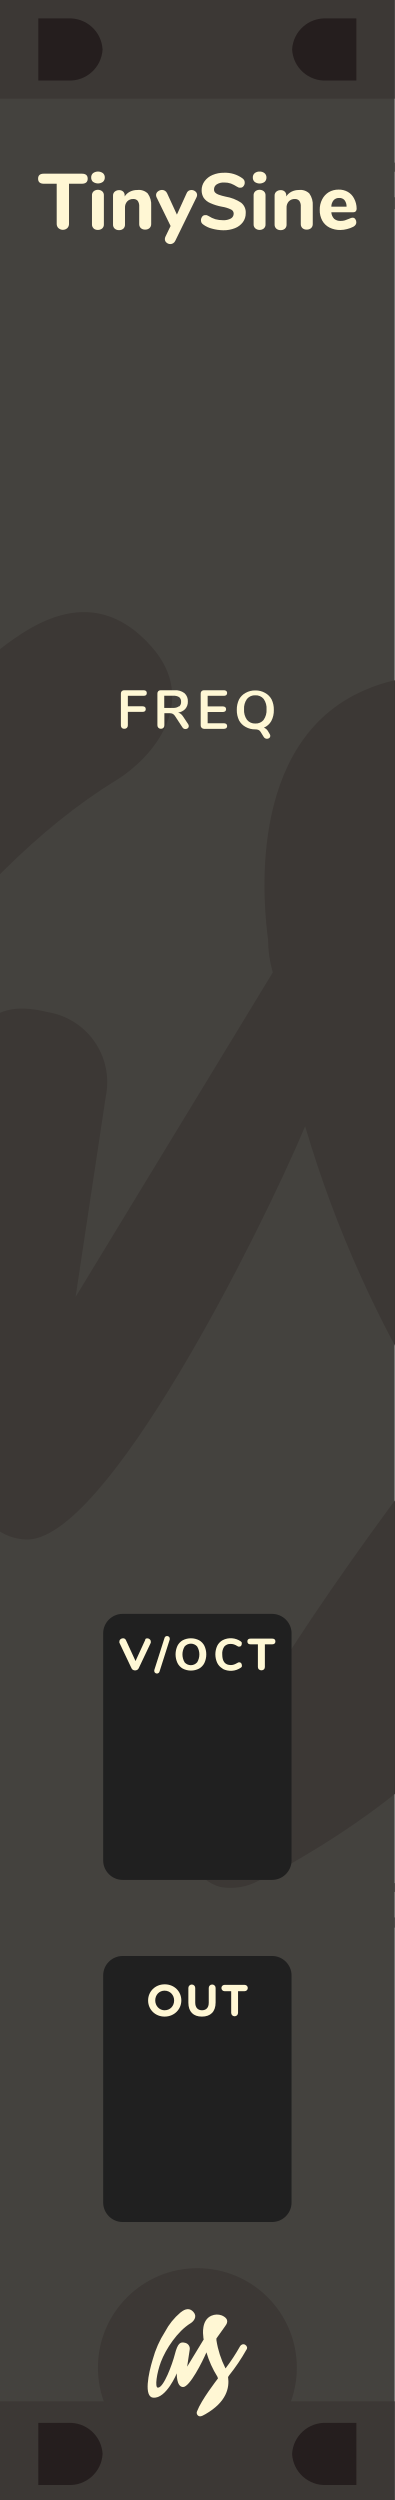
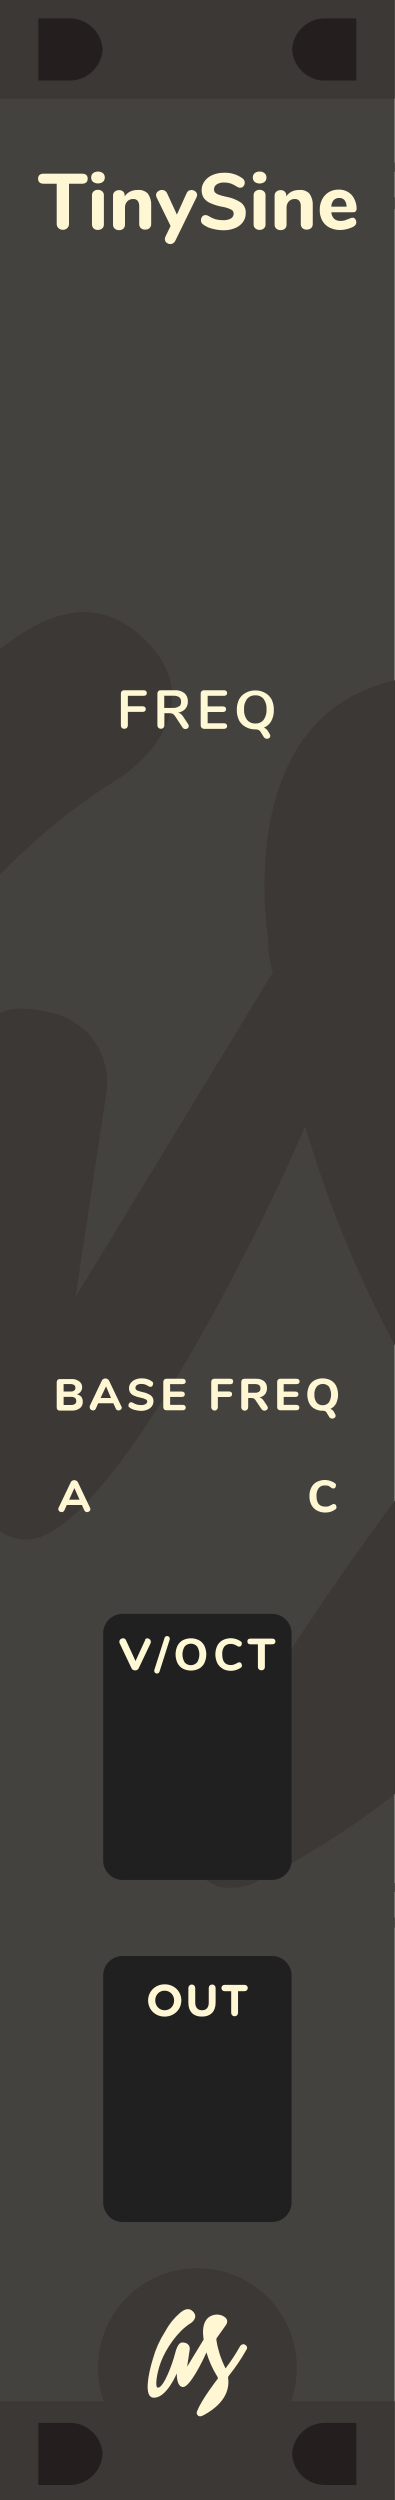
<svg xmlns="http://www.w3.org/2000/svg" width="60" height="380" viewBox="0 0 15.875 100.542" version="1.1" id="svg8">
  <defs id="defs2" />
  <g id="layer2">
    <g id="g166" transform="matrix(0.1783708,0,0,0.2645833,-21.13694,0)" style="fill:#44423e;fill-opacity:1">
      <polygon points="118.5,287.57 207.5,287.57 207.5,272.35 207.5,29.98 118.5,29.98 " style="fill:#44423e;fill-opacity:1" id="polygon156" />
      <polygon points="207.5,291.45 118.5,291.45 118.5,297.78 118.5,380 207.5,380 " style="fill:#44423e;fill-opacity:1" id="polygon158" />
      <polygon points="118.5,287.57 118.5,291.45 207.5,291.45 207.5,287.57 " style="fill:#44423e;fill-opacity:1" id="polygon160" transform="matrix(1,0,0,1.744204,0,-215.3434)" />
      <polygon points="118.5,26.09 207.5,26.1 207.5,16.51 207.5,0 118.5,0 " style="fill:#44423e;fill-opacity:1" id="polygon162" />
      <polygon points="207.5,29.81 207.5,26.1 118.5,26.09 118.5,29.98 207.5,29.98 " style="fill:#44423e;fill-opacity:1" id="polygon164" transform="matrix(1,0,0,1.821255,0,-22.81553)" />
    </g>
    <rect style="opacity:1;vector-effect:none;fill:#3c3835;fill-opacity:1;stroke:none;stroke-width:0.182;stroke-linecap:butt;stroke-linejoin:miter;stroke-miterlimit:4;stroke-dasharray:none;stroke-dashoffset:0;stroke-opacity:1" id="rect1759-2" width="15.875" height="3.969" x="5.0153608e-07" y="96.573" />
    <g transform="matrix(2.098122,0,0,2.098122,-117.8957,-706.23)" data-name="Layer 2" id="g1661-6" style="fill:#3c3835;fill-opacity:1">
      <g data-name="Layer 1-2" id="g1659-6" style="fill:#3c3835;fill-opacity:1">
        <path style="fill:#3c3835;fill-opacity:1" d="m 71.31,357 a 0.91,0.91 0 0 0 -0.41,-0.53 0.77,0.77 0 0 0 -0.64,-0.1 0.91,0.91 0 0 0 -0.53,0.41 43.94,43.94 0 0 1 -3.33,5.08 21.5,21.5 0 0 1 -2.08,-6.45 v -0.39 l 2,-2.81 c 0.24,-0.34 1.26,-1.56 -0.78,-2.45 a 3.15,3.15 0 0 0 -2.36,0.07 c -2.32,1 -1.92,4.26 -1.85,4.79 q 0,0.31 0.09,0.62 l -3.78,6.22 c 0,0 0.49,-3.26 0.58,-3.85 A 1.36,1.36 0 0 0 57.1,356 c -1,-0.24 -1.61,0.06 -2.27,2.65 -0.56,2.19 -2.54,7.64 -3.86,7.6 -0.78,0 -0.24,-3.41 0.68,-5.87 1.12,-2.95 3.78,-7 6.78,-8.83 0.69,-0.43 1.6,-1.5 0.66,-2.56 -1.19,-1.34 -2.46,-0.28 -3,0.13 a 14.68,14.68 0 0 0 -3.49,4.35 22.82,22.82 0 0 0 -2.81,6.33 c -1,3.25 -2.07,8.54 0.1,8.74 3,0.27 5.39,-5.56 5.39,-5.56 0,0 -0.13,3.05 1.4,3.13 1.53,0.08 4.51,-5.9 5.36,-7.92 a 22.36,22.36 0 0 0 2.5,5.55 2.87,2.87 0 0 1 0.14,0.39 c -0.34,0.47 -3.77,4.86 -4.77,7.5 a 0.82,0.82 0 0 0 0,0.72 0.79,0.79 0 0 0 0.5,0.42 1.12,1.12 0 0 0 0.74,-0.12 5.53,5.53 0 0 0 0.66,-0.35 c 4.83,-2.78 5.52,-6 5.17,-8.48 a 2.08,2.08 0 0 1 0.26,-0.4 42.2,42.2 0 0 0 3.89,-5.77 0.76,0.76 0 0 0 0.18,-0.65 z" class="cls-4" id="path1657-5" />
      </g>
    </g>
    <rect y="0" x="5.0153608e-07" height="3.969" width="15.875" id="rect1806-4" style="opacity:1;vector-effect:none;fill:#3c3835;fill-opacity:1;stroke:none;stroke-width:0.182;stroke-linecap:butt;stroke-linejoin:miter;stroke-miterlimit:4;stroke-dasharray:none;stroke-dashoffset:0;stroke-opacity:1" />
    <circle style="opacity:1;vector-effect:none;fill:#3c3835;fill-opacity:1;stroke:none;stroke-width:0.197;stroke-linecap:butt;stroke-linejoin:miter;stroke-miterlimit:4;stroke-dasharray:none;stroke-dashoffset:0;stroke-opacity:1" id="path1686-1" cx="7.938" cy="95.219" r="4" />
    <g style="fill:#fff7d4;fill-opacity:1" id="Layer_2-2-7" data-name="Layer 2" transform="matrix(0.1762202,0,0,0.1762202,-2.631166,31.48354)">
      <g style="fill:#fff7d4;fill-opacity:1" id="Layer_1-2-6-1" data-name="Layer 1-2">
        <path id="path8-4-6-3" class="cls-4" d="m 71.31,357 a 0.91,0.91 0 0 0 -0.41,-0.53 0.77,0.77 0 0 0 -0.64,-0.1 0.91,0.91 0 0 0 -0.53,0.41 43.94,43.94 0 0 1 -3.33,5.08 21.5,21.5 0 0 1 -2.08,-6.45 v -0.39 l 2,-2.81 c 0.24,-0.34 1.26,-1.56 -0.78,-2.45 a 3.15,3.15 0 0 0 -2.36,0.07 c -2.32,1 -1.92,4.26 -1.85,4.79 q 0,0.31 0.09,0.62 l -3.78,6.22 c 0,0 0.49,-3.26 0.58,-3.85 A 1.36,1.36 0 0 0 57.1,356 c -1,-0.24 -1.61,0.06 -2.27,2.65 -0.56,2.19 -2.54,7.64 -3.86,7.6 -0.78,0 -0.24,-3.41 0.68,-5.87 1.12,-2.95 3.78,-7 6.78,-8.83 0.69,-0.43 1.6,-1.5 0.66,-2.56 -1.19,-1.34 -2.46,-0.28 -3,0.13 a 14.68,14.68 0 0 0 -3.49,4.35 22.82,22.82 0 0 0 -2.81,6.33 c -1,3.25 -2.07,8.54 0.1,8.74 3,0.27 5.39,-5.56 5.39,-5.56 0,0 -0.13,3.05 1.4,3.13 1.53,0.08 4.51,-5.9 5.36,-7.92 a 22.36,22.36 0 0 0 2.5,5.55 2.87,2.87 0 0 1 0.14,0.39 c -0.34,0.47 -3.77,4.86 -4.77,7.5 a 0.82,0.82 0 0 0 0,0.72 0.79,0.79 0 0 0 0.5,0.42 1.12,1.12 0 0 0 0.74,-0.12 5.53,5.53 0 0 0 0.66,-0.35 c 4.83,-2.78 5.52,-6 5.17,-8.48 a 2.08,2.08 0 0 1 0.26,-0.4 42.2,42.2 0 0 0 3.89,-5.77 0.76,0.76 0 0 0 0.18,-0.65 z" style="fill:#fff7d4;fill-opacity:1" />
      </g>
    </g>
    <path id="rect861-6" d="M 1.541,0.741 V 3.239 H 2.733 C 3.462,3.278 4.085,2.719 4.125,1.99 4.085,1.261 3.462,0.702 2.733,0.741 Z" style="fill:#251e1e;stroke-width:0.265;fill-opacity:1" />
    <path style="fill:#251e1e;stroke-width:0.265;fill-opacity:1" d="m 1.541,97.441 v 2.498 h 1.193 c 0.729,0.039 1.352,-0.52 1.392,-1.249 -0.04,-0.729 -0.663,-1.288 -1.392,-1.249 z" id="path912" />
    <path style="fill:#251e1e;stroke-width:0.265;fill-opacity:1" d="M 14.332,0.741 V 3.239 H 13.139 C 12.41,3.278 11.787,2.719 11.748,1.99 11.787,1.261 12.41,0.702 13.139,0.741 Z" id="path918" />
    <path id="path920" d="m 14.332,97.441 v 2.498 h -1.193 c -0.729,0.039 -1.352,-0.52 -1.392,-1.249 0.04,-0.729 0.663,-1.288 1.392,-1.249 z" style="fill:#251e1e;stroke-width:0.265;fill-opacity:1" />
  </g>
  <g id="layer1" transform="translate(0,-196.4583)">
    <g transform="matrix(0.2645833,0,0,0.2645833,2.218382,201.5478)" id="g193">
      <path d="m -119.68,91.42 a 0.54,0.54 0 0 1 -0.15,-0.39 v -4.85 a 0.5,0.5 0 0 1 0.14,-0.37 0.52,0.52 0 0 1 0.38,-0.13 h 2.91 q 0.51,0 0.51,0.43 0,0.43 -0.51,0.42 h -2.37 v 1.59 h 2.21 q 0.51,0 0.51,0.43 0,0.43 -0.51,0.42 h -2.21 V 91 a 0.55,0.55 0 0 1 -0.14,0.39 0.5,0.5 0 0 1 -0.38,0.15 0.51,0.51 0 0 1 -0.39,-0.12 z" transform="translate(129.82)" style="fill:#fff8d5" id="path185" />
      <path d="m -109.51,91.14 a 0.39,0.39 0 0 1 -0.15,0.32 0.55,0.55 0 0 1 -0.36,0.12 0.55,0.55 0 0 1 -0.25,-0.06 0.54,0.54 0 0 1 -0.2,-0.19 l -1.1,-1.68 a 1.08,1.08 0 0 0 -0.35,-0.37 1,1 0 0 0 -0.49,-0.11 h -0.81 V 91 a 0.54,0.54 0 0 1 -0.14,0.39 0.51,0.51 0 0 1 -0.38,0.15 0.52,0.52 0 0 1 -0.39,-0.15 0.53,0.53 0 0 1 -0.15,-0.39 v -4.82 a 0.5,0.5 0 0 1 0.14,-0.37 0.52,0.52 0 0 1 0.38,-0.13 h 2.07 a 2.27,2.27 0 0 1 1.52,0.44 1.59,1.59 0 0 1 0.52,1.28 1.62,1.62 0 0 1 -0.39,1.12 1.83,1.83 0 0 1 -1.09,0.56 1,1 0 0 1 0.42,0.21 1.84,1.84 0 0 1 0.36,0.42 l 0.76,1.15 a 0.53,0.53 0 0 1 0.08,0.28 z m -1.45,-3 a 0.85,0.85 0 0 0 0.28,-0.7 0.84,0.84 0 0 0 -0.28,-0.7 1.45,1.45 0 0 0 -0.89,-0.22 h -1.39 v 1.85 h 1.39 a 1.4,1.4 0 0 0 0.85,-0.25 z" transform="translate(129.82)" style="fill:#fff8d5" id="path187" />
      <path d="m -107.56,91.39 a 0.5,0.5 0 0 1 -0.14,-0.37 v -4.84 a 0.5,0.5 0 0 1 0.14,-0.37 0.52,0.52 0 0 1 0.38,-0.13 h 3 a 0.58,0.58 0 0 1 0.37,0.11 0.37,0.37 0 0 1 0.13,0.31 0.39,0.39 0 0 1 -0.13,0.32 0.56,0.56 0 0 1 -0.37,0.11 h -2.46 v 1.61 h 2.3 a 0.58,0.58 0 0 1 0.37,0.11 0.38,0.38 0 0 1 0.13,0.32 0.37,0.37 0 0 1 -0.13,0.31 0.58,0.58 0 0 1 -0.37,0.11 h -2.3 v 1.71 h 2.46 a 0.56,0.56 0 0 1 0.37,0.11 0.4,0.4 0 0 1 0.13,0.32 0.37,0.37 0 0 1 -0.13,0.31 0.58,0.58 0 0 1 -0.37,0.11 h -3 a 0.52,0.52 0 0 1 -0.38,-0.16 z" transform="translate(129.82)" style="fill:#fff8d5" id="path189" />
      <path d="m -97.21,92.34 a 0.55,0.55 0 0 1 0.09,0.29 0.38,0.38 0 0 1 -0.15,0.31 0.54,0.54 0 0 1 -0.35,0.12 0.59,0.59 0 0 1 -0.28,-0.07 0.55,0.55 0 0 1 -0.22,-0.21 L -98.6,92 a 0.72,0.72 0 0 0 -0.3,-0.28 1.11,1.11 0 0 0 -0.49,-0.09 2.89,2.89 0 0 1 -1.48,-0.37 2.44,2.44 0 0 1 -1,-1 3.52,3.52 0 0 1 -0.34,-1.59 3.49,3.49 0 0 1 0.34,-1.59 2.45,2.45 0 0 1 1,-1 2.89,2.89 0 0 1 1.48,-0.37 2.88,2.88 0 0 1 1.47,0.37 2.45,2.45 0 0 1 1,1 3.5,3.5 0 0 1 0.34,1.59 3.44,3.44 0 0 1 -0.39,1.7 2.34,2.34 0 0 1 -1.12,1 1.2,1.2 0 0 1 0.63,0.55 z m -0.93,-2.15 a 2.47,2.47 0 0 0 0.45,-1.59 2.45,2.45 0 0 0 -0.44,-1.6 1.54,1.54 0 0 0 -1.26,-0.55 1.55,1.55 0 0 0 -1.27,0.55 2.45,2.45 0 0 0 -0.45,1.59 2.47,2.47 0 0 0 0.45,1.59 1.54,1.54 0 0 0 1.27,0.56 1.53,1.53 0 0 0 1.26,-0.55 z" transform="translate(129.82)" style="fill:#fff8d5" id="path191" />
    </g>
    <g transform="matrix(0.2645833,0,0,0.2645833,-1.995082,198.9427)" id="g20" style="display:inline;fill:#fff7d4;fill-opacity:1">
      <path d="M 23.67,40.27 A 0.9,0.9 0 0 1 23.41,39.6 v -6.08 h -1.94 q -0.89,0 -0.89,-0.77 0,-0.77 0.89,-0.76 h 5.76 q 0.89,0 0.89,0.76 0,0.76 -0.89,0.77 h -1.95 v 6.07 a 0.91,0.91 0 0 1 -0.25,0.67 1,1 0 0 1 -1.36,0 z" transform="translate(-7.25,-14.98)" style="fill:#fff7d4;fill-opacity:1" id="path4" />
      <path d="m 28.93,33.24 a 0.85,0.85 0 0 1 -0.28,-0.67 0.83,0.83 0 0 1 0.28,-0.66 1.29,1.29 0 0 1 1.51,0 0.83,0.83 0 0 1 0.28,0.65 0.85,0.85 0 0 1 -0.28,0.67 1.29,1.29 0 0 1 -1.51,0 z m 0.1,7.07 A 0.78,0.78 0 0 1 28.77,39.67 V 35.3 a 0.77,0.77 0 0 1 0.26,-0.64 1,1 0 0 1 0.65,-0.22 1,1 0 0 1 0.64,0.22 0.78,0.78 0 0 1 0.26,0.64 v 4.38 A 0.78,0.78 0 0 1 30.32,40.32 1,1 0 0 1 29.68,40.54 1,1 0 0 1 29,40.31 Z" transform="translate(-7.25,-14.98)" style="fill:#fff7d4;fill-opacity:1" id="path6" />
      <path d="m 37.25,35 a 2.86,2.86 0 0 1 0.52,1.87 v 2.77 a 0.81,0.81 0 0 1 -0.25,0.62 0.94,0.94 0 0 1 -0.67,0.23 0.92,0.92 0 0 1 -0.66,-0.23 0.82,0.82 0 0 1 -0.24,-0.62 V 37 a 1.4,1.4 0 0 0 -0.22,-0.88 0.83,0.83 0 0 0 -0.69,-0.28 1.19,1.19 0 0 0 -0.91,0.36 1.34,1.34 0 0 0 -0.34,1 v 2.52 a 0.82,0.82 0 0 1 -0.24,0.62 0.92,0.92 0 0 1 -0.66,0.23 0.94,0.94 0 0 1 -0.67,-0.23 0.81,0.81 0 0 1 -0.25,-0.62 v -4.4 a 0.76,0.76 0 0 1 0.26,-0.6 1,1 0 0 1 0.67,-0.23 0.85,0.85 0 0 1 0.61,0.22 0.75,0.75 0 0 1 0.23,0.57 v 0.17 a 2.06,2.06 0 0 1 0.81,-0.73 2.45,2.45 0 0 1 1.12,-0.25 1.93,1.93 0 0 1 1.58,0.53 z" transform="translate(-7.25,-14.98)" style="fill:#fff7d4;fill-opacity:1" id="path8" />
      <path d="m 43.45,34.59 a 0.81,0.81 0 0 1 0.43,-0.12 0.92,0.92 0 0 1 0.61,0.22 0.68,0.68 0 0 1 0.26,0.53 0.75,0.75 0 0 1 -0.08,0.34 l -3.23,6.62 a 0.87,0.87 0 0 1 -0.32,0.38 0.81,0.81 0 0 1 -0.43,0.13 0.87,0.87 0 0 1 -0.59,-0.22 0.67,0.67 0 0 1 -0.25,-0.53 0.79,0.79 0 0 1 0.08,-0.36 l 0.79,-1.64 -2.14,-4.38 a 0.82,0.82 0 0 1 -0.07,-0.32 0.69,0.69 0 0 1 0.28,-0.55 1,1 0 0 1 0.64,-0.23 0.83,0.83 0 0 1 0.44,0.13 0.87,0.87 0 0 1 0.32,0.38 l 1.49,3.24 1.46,-3.21 a 0.78,0.78 0 0 1 0.31,-0.41 z" transform="translate(-7.25,-14.98)" style="fill:#fff7d4;fill-opacity:1" id="path10" />
      <path d="m 47,40.34 a 3.68,3.68 0 0 1 -1.33,-0.63 0.84,0.84 0 0 1 -0.26,-0.28 0.88,0.88 0 0 1 0.11,-0.91 0.54,0.54 0 0 1 0.43,-0.23 0.82,0.82 0 0 1 0.26,0 1.63,1.63 0 0 1 0.31,0.15 4,4 0 0 0 1,0.47 4.25,4.25 0 0 0 1.16,0.15 2.29,2.29 0 0 0 1.21,-0.26 0.84,0.84 0 0 0 0.42,-0.76 0.68,0.68 0 0 0 -0.39,-0.6 5,5 0 0 0 -1.39,-0.43 7.66,7.66 0 0 1 -1.78,-0.55 2.31,2.31 0 0 1 -1,-0.8 2.12,2.12 0 0 1 -0.31,-1.16 2.26,2.26 0 0 1 0.44,-1.36 2.89,2.89 0 0 1 1.21,-0.95 4.27,4.27 0 0 1 1.75,-0.34 4.46,4.46 0 0 1 2.81,0.85 0.94,0.94 0 0 1 0.26,0.29 0.78,0.78 0 0 1 0.08,0.37 0.81,0.81 0 0 1 -0.19,0.53 0.54,0.54 0 0 1 -0.43,0.23 0.81,0.81 0 0 1 -0.25,0 1.69,1.69 0 0 1 -0.32,-0.16 5.07,5.07 0 0 0 -0.91,-0.47 3,3 0 0 0 -1,-0.16 2,2 0 0 0 -1.15,0.28 0.89,0.89 0 0 0 -0.42,0.77 0.7,0.7 0 0 0 0.16,0.47 1.35,1.35 0 0 0 0.54,0.33 8.31,8.31 0 0 0 1.07,0.3 6,6 0 0 1 2.35,0.92 1.86,1.86 0 0 1 0.7,1.6 2.25,2.25 0 0 1 -0.43,1.36 2.75,2.75 0 0 1 -1.2,0.91 4.62,4.62 0 0 1 -1.79,0.32 A 6.7,6.7 0 0 1 47,40.34 Z" transform="translate(-7.25,-14.98)" style="fill:#fff7d4;fill-opacity:1" id="path12" />
      <path d="m 53.5,33.24 a 0.85,0.85 0 0 1 -0.28,-0.67 0.83,0.83 0 0 1 0.28,-0.66 1.12,1.12 0 0 1 0.76,-0.24 1.1,1.1 0 0 1 0.75,0.25 0.83,0.83 0 0 1 0.28,0.65 0.85,0.85 0 0 1 -0.28,0.67 1.29,1.29 0 0 1 -1.51,0 z m 0.1,7.07 A 0.78,0.78 0 0 1 53.34,39.67 V 35.3 a 0.77,0.77 0 0 1 0.26,-0.64 1,1 0 0 1 0.65,-0.22 1,1 0 0 1 0.64,0.22 0.78,0.78 0 0 1 0.26,0.64 v 4.38 a 0.78,0.78 0 0 1 -0.26,0.64 1,1 0 0 1 -0.64,0.22 1,1 0 0 1 -0.65,-0.23 z" transform="translate(-7.25,-14.98)" style="fill:#fff7d4;fill-opacity:1" id="path14" />
      <path d="m 61.81,35 a 2.86,2.86 0 0 1 0.52,1.87 v 2.77 a 0.81,0.81 0 0 1 -0.25,0.62 0.94,0.94 0 0 1 -0.67,0.23 0.92,0.92 0 0 1 -0.66,-0.23 0.82,0.82 0 0 1 -0.24,-0.62 V 37 a 1.4,1.4 0 0 0 -0.22,-0.88 0.83,0.83 0 0 0 -0.69,-0.28 1.19,1.19 0 0 0 -0.91,0.36 1.34,1.34 0 0 0 -0.34,1 v 2.52 a 0.82,0.82 0 0 1 -0.24,0.62 0.92,0.92 0 0 1 -0.66,0.23 0.94,0.94 0 0 1 -0.67,-0.23 0.81,0.81 0 0 1 -0.25,-0.62 v -4.4 a 0.76,0.76 0 0 1 0.26,-0.6 1,1 0 0 1 0.67,-0.23 0.84,0.84 0 0 1 0.61,0.22 0.75,0.75 0 0 1 0.23,0.57 v 0.17 a 2.06,2.06 0 0 1 0.81,-0.73 2.45,2.45 0 0 1 1.12,-0.25 1.93,1.93 0 0 1 1.58,0.53 z" transform="translate(-7.25,-14.98)" style="fill:#fff7d4;fill-opacity:1" id="path16" />
      <path d="m 68.8,38.9 a 0.78,0.78 0 0 1 0.15,0.49 0.65,0.65 0 0 1 -0.12,0.38 1,1 0 0 1 -0.34,0.29 4.27,4.27 0 0 1 -0.95,0.35 4,4 0 0 1 -1,0.14 3.58,3.58 0 0 1 -1.67,-0.37 2.61,2.61 0 0 1 -1.1,-1.06 3.29,3.29 0 0 1 -0.38,-1.63 3.33,3.33 0 0 1 0.37,-1.6 2.73,2.73 0 0 1 1,-1.09 2.9,2.9 0 0 1 1.5,-0.39 2.74,2.74 0 0 1 1.41,0.35 2.42,2.42 0 0 1 0.94,1 3.31,3.31 0 0 1 0.39,1.55 0.58,0.58 0 0 1 -0.13,0.4 0.45,0.45 0 0 1 -0.35,0.14 h -3.37 a 1.6,1.6 0 0 0 0.43,1 1.43,1.43 0 0 0 1,0.32 2.13,2.13 0 0 0 0.62,-0.08 6.1,6.1 0 0 0 0.61,-0.23 l 0.32,-0.13 a 0.86,0.86 0 0 1 0.28,-0.05 0.47,0.47 0 0 1 0.39,0.22 z M 65.52,36 a 1.57,1.57 0 0 0 -0.37,1 h 2.32 A 1.57,1.57 0 0 0 67.15,36 1,1 0 0 0 66.35,35.68 1.09,1.09 0 0 0 65.52,36 Z" transform="translate(-7.25,-14.98)" style="fill:#fff7d4;fill-opacity:1" id="path18" />
    </g>
    <g style="display:inline" id="g1026" transform="translate(-14.64362,193.8125)">
      <path id="path25377" d="m 26.369,82.091 c 0,-0.43 -0.353,-0.782 -0.783,-0.782 h -6.01 c -0.43,0 -0.783,0.351 -0.783,0.782 v 9.134 c 0,0.43 0.353,0.783 0.783,0.783 h 6.01 c 0.43,0 0.783,-0.353 0.783,-0.783 z m 0,0" style="display:inline;fill:#202020;fill-opacity:1;fill-rule:nonzero;stroke:none;stroke-width:0.233" />
      <path style="display:inline;fill:#fff7d4;fill-opacity:1;stroke:none;stroke-width:0.233" d="m 21.263,83.747 c 0.388,0 0.673,-0.293 0.673,-0.651 0,-0.358 -0.28,-0.647 -0.668,-0.647 -0.388,0 -0.668,0.293 -0.668,0.647 v 0.004 c 0,0.358 0.28,0.647 0.664,0.647 z m 0.004,-0.254 c -0.22,0 -0.38,-0.181 -0.38,-0.397 0,-0.216 0.155,-0.392 0.375,-0.392 0.224,0 0.384,0.177 0.384,0.392 v 0.004 c 0,0.216 -0.155,0.392 -0.38,0.392 z m 0,0" id="path12074" />
      <path style="display:inline;fill:#fff7d4;fill-opacity:1;stroke:none;stroke-width:0.233" d="m 22.763,83.747 c 0.341,0 0.552,-0.19 0.552,-0.569 V 82.595 c 0,-0.078 -0.06,-0.138 -0.138,-0.138 -0.078,0 -0.138,0.06 -0.138,0.138 v 0.595 c 0,0.198 -0.104,0.302 -0.272,0.302 -0.168,0 -0.272,-0.108 -0.272,-0.311 V 82.595 c 0,-0.078 -0.06,-0.138 -0.138,-0.138 -0.073,0 -0.138,0.06 -0.138,0.138 v 0.591 c 0,0.371 0.207,0.561 0.543,0.561 z m 0,0" id="path12070" />
      <path style="display:inline;fill:#fff7d4;fill-opacity:1;stroke:none;stroke-width:0.233" d="m 23.941,83.596 c 0,0.078 0.06,0.138 0.138,0.138 0.078,0 0.138,-0.06 0.138,-0.138 v -0.871 h 0.263 c 0.073,0 0.129,-0.056 0.129,-0.129 0,-0.069 -0.056,-0.125 -0.129,-0.125 h -0.807 c -0.069,0 -0.125,0.056 -0.125,0.125 0,0.073 0.056,0.129 0.125,0.129 H 23.941 Z m 0,0" id="path12066" />
    </g>
    <g id="g1598" transform="translate(-3.968749)">
      <g style="display:inline" id="g1528" transform="translate(-10.67487,180.0542)">
        <path id="path1520" d="m 26.369,82.091 c 0,-0.43 -0.353,-0.782 -0.783,-0.782 h -6.01 c -0.43,0 -0.783,0.351 -0.783,0.782 v 9.134 c 0,0.43 0.353,0.783 0.783,0.783 h 6.01 c 0.43,0 0.783,-0.353 0.783,-0.783 z m 0,0" style="display:inline;fill:#202020;fill-opacity:1;fill-rule:nonzero;stroke:none;stroke-width:0.233" />
      </g>
      <g id="g540" transform="matrix(0.2645833,0,0,0.2645833,-83.61339,158.6438)">
        <path id="path530" style="fill:#fff8d5" transform="translate(319.8,124.29)" d="m 33.35,267.73 a 0.48,0.48 0 0 1 0.26,-0.07 0.56,0.56 0 0 1 0.37,0.14 0.42,0.42 0 0 1 0.16,0.33 0.48,0.48 0 0 1 0,0.2 l -1.84,3.88 a 0.54,0.54 0 0 1 -0.22,0.24 0.66,0.66 0 0 1 -0.65,0 0.53,0.53 0 0 1 -0.22,-0.24 l -1.84,-3.88 a 0.43,0.43 0 0 1 0,-0.2 0.42,0.42 0 0 1 0.17,-0.34 0.59,0.59 0 0 1 0.38,-0.14 0.5,0.5 0 0 1 0.26,0.07 0.45,0.45 0 0 1 0.18,0.21 l 1.46,3.18 1.46,-3.18 a 0.45,0.45 0 0 1 0.07,-0.2 z" />
        <path id="path532" style="fill:#fff8d5" transform="translate(319.8,124.29)" d="m 35.3,272.94 a 0.41,0.41 0 0 1 -0.23,0.07 0.42,0.42 0 0 1 -0.28,-0.11 0.34,0.34 0 0 1 -0.12,-0.27 0.56,0.56 0 0 1 0,-0.14 l 1.56,-4.9 a 0.4,0.4 0 0 1 0.15,-0.21 0.4,0.4 0 0 1 0.23,-0.07 0.42,0.42 0 0 1 0.29,0.11 0.34,0.34 0 0 1 0.12,0.27 0.54,0.54 0 0 1 0,0.14 l -1.56,4.9 a 0.37,0.37 0 0 1 -0.16,0.21 z" />
        <path id="path534" style="fill:#fff8d5" transform="translate(319.8,124.29)" d="m 39,272.26 a 2,2 0 0 1 -0.81,-0.86 3.11,3.11 0 0 1 0,-2.6 2,2 0 0 1 0.81,-0.85 2.73,2.73 0 0 1 2.48,0 2,2 0 0 1 0.81,0.85 3.11,3.11 0 0 1 0,2.6 2,2 0 0 1 -0.81,0.86 2.7,2.7 0 0 1 -2.48,0 z m 2.18,-0.94 a 2.33,2.33 0 0 0 0,-2.43 1.27,1.27 0 0 0 -1.89,0 2.35,2.35 0 0 0 0,2.43 1.26,1.26 0 0 0 1.88,0 z" />
        <path id="path536" style="fill:#fff8d5" transform="translate(319.8,124.29)" d="m 45.06,272.26 a 2,2 0 0 1 -0.82,-0.86 3.12,3.12 0 0 1 0,-2.61 2,2 0 0 1 0.82,-0.85 2.68,2.68 0 0 1 2.77,0.19 0.52,0.52 0 0 1 0.14,0.16 0.46,0.46 0 0 1 0,0.2 0.48,0.48 0 0 1 -0.1,0.3 0.3,0.3 0 0 1 -0.24,0.13 h -0.17 l -0.16,-0.08 a 2.26,2.26 0 0 0 -0.5,-0.25 1.52,1.52 0 0 0 -0.5,-0.08 1.19,1.19 0 0 0 -1,0.41 1.88,1.88 0 0 0 -0.3,1.18 q 0,1.62 1.31,1.62 a 1.44,1.44 0 0 0 0.48,-0.08 3,3 0 0 0 0.52,-0.25 l 0.17,-0.08 h 0.16 a 0.3,0.3 0 0 1 0.24,0.13 0.48,0.48 0 0 1 0.1,0.3 0.44,0.44 0 0 1 0,0.21 0.5,0.5 0 0 1 -0.14,0.16 2.68,2.68 0 0 1 -2.77,0.19 z" />
        <path id="path538" style="fill:#fff8d5" transform="translate(319.8,124.29)" d="m 50.57,272.39 a 0.51,0.51 0 0 1 -0.15,-0.38 v -3.44 h -1.1 c -0.33,0 -0.5,-0.14 -0.5,-0.44 0,-0.3 0.17,-0.43 0.5,-0.43 h 3.26 q 0.5,0 0.5,0.43 c 0,0.29 -0.17,0.44 -0.5,0.44 h -1.1 V 272 a 0.51,0.51 0 0 1 -0.14,0.38 0.59,0.59 0 0 1 -0.77,0 z" />
      </g>
    </g>
+     <g id="g901" transform="translate(21.75278,-15.62936)">
+       <path style="fill:#fff7d4;fill-opacity:1;stroke-width:0.265" id="path8-6" d="m -18.483,268.261 a 0.318,0.318 0 0 1 0.058,0.196 0.299,0.299 0 0 1 -0.116,0.265 0.508,0.508 0 0 1 -0.325,0.095 h -0.474 a 0.119,0.119 0 0 1 -0.132,-0.132 v -1.005 a 0.143,0.143 0 0 1 0.034,-0.098 0.13,0.13 0 0 1 0.098,-0.034 h 0.452 a 0.511,0.511 0 0 1 0.315,0.087 0.299,0.299 0 0 1 -0.085,0.529 0.331,0.331 0 0 1 0.175,0.098 z m -0.712,-0.209 h 0.265 a 0.265,0.265 0 0 0 0.159,-0.037 0.124,0.124 0 0 0 0.05,-0.111 0.132,0.132 0 0 0 -0.05,-0.116 0.28,0.28 0 0 0 -0.159,-0.037 h -0.265 z m 0.458,0.5 a 0.138,0.138 0 0 0 0.05,-0.122 0.148,0.148 0 0 0 -0.05,-0.124 0.265,0.265 0 0 0 -0.161,-0.04 h -0.296 v 0.325 h 0.296 a 0.265,0.265 0 0 0 0.161,-0.04 z" class="cls-1" />
+       <path style="fill:#fff7d4;fill-opacity:1;stroke-width:0.265" id="path10-8" d="m -16.854,268.692 a 0.111,0.111 0 0 1 -0.04,0.085 0.135,0.135 0 0 1 -0.093,0.034 0.119,0.119 0 0 1 -0.066,-0.018 0.135,0.135 0 0 1 -0.045,-0.056 l -0.095,-0.214 h -0.611 l -0.095,0.214 a 0.135,0.135 0 0 1 -0.045,0.056 0.119,0.119 0 0 1 -0.066,0.018 0.146,0.146 0 0 1 -0.095,-0.034 0.111,0.111 0 0 1 -0.04,-0.085 0.167,0.167 0 0 1 0,-0.058 l 0.487,-1.021 a 0.124,0.124 0 0 1 0.058,-0.064 0.164,0.164 0 0 1 0.085,-0.024 0.167,0.167 0 0 1 0.087,0.024 0.156,0.156 0 0 1 0.061,0.064 l 0.487,1.021 a 0.167,0.167 0 0 1 0.026,0.058 z m -0.855,-0.381 h 0.421 l -0.201,-0.468 z" class="cls-1" />
+       <path style="fill:#fff7d4;fill-opacity:1;stroke-width:0.265" id="path12-5" d="m -16.346,268.788 a 0.513,0.513 0 0 1 -0.198,-0.095 0.119,0.119 0 0 1 -0.04,-0.042 0.108,0.108 0 0 1 0,-0.056 0.114,0.114 0 0 1 0.029,-0.079 0.079,0.079 0 0 1 0.064,-0.034 0.093,0.093 0 0 1 0.037,0 0.177,0.177 0 0 1 0.048,0.021 0.635,0.635 0 0 0 0.156,0.071 0.609,0.609 0 0 0 0.175,0.021 0.331,0.331 0 0 0 0.18,-0.04 0.124,0.124 0 0 0 0.064,-0.111 0.098,0.098 0 0 0 -0.069,-0.082 0.749,0.749 0 0 0 -0.206,-0.066 1.072,1.072 0 0 1 -0.265,-0.082 0.347,0.347 0 0 1 -0.148,-0.122 0.328,0.328 0 0 1 -0.045,-0.175 0.336,0.336 0 0 1 0.066,-0.204 0.434,0.434 0 0 1 0.183,-0.143 0.635,0.635 0 0 1 0.265,-0.05 0.675,0.675 0 0 1 0.415,0.127 0.14,0.14 0 0 1 0.037,0.045 0.122,0.122 0 0 1 0,0.056 0.127,0.127 0 0 1 -0.029,0.079 0.087,0.087 0 0 1 -0.064,0.034 0.085,0.085 0 0 1 -0.037,0 l -0.048,-0.021 a 0.751,0.751 0 0 0 -0.135,-0.071 0.455,0.455 0 0 0 -0.159,-0.024 0.323,0.323 0 0 0 -0.172,0.042 0.135,0.135 0 0 0 -0.064,0.116 0.106,0.106 0 0 0 0.024,0.071 0.265,0.265 0 0 0 0.082,0.05 1.537,1.537 0 0 0 0.161,0.045 0.897,0.897 0 0 1 0.352,0.138 0.28,0.28 0 0 1 0.106,0.233 0.344,0.344 0 0 1 -0.064,0.204 0.41,0.41 0 0 1 -0.18,0.135 0.656,0.656 0 0 1 -0.265,0.05 1.058,1.058 0 0 1 -0.257,-0.042 z" class="cls-1" />
+       <path style="fill:#fff7d4;fill-opacity:1;stroke-width:0.265" id="path14-4" d="m -15.152,268.772 a 0.143,0.143 0 0 1 -0.034,-0.098 v -1.005 a 0.143,0.143 0 0 1 0.034,-0.098 0.13,0.13 0 0 1 0.098,-0.034 h 0.638 c 0.087,0 0.132,0.037 0.132,0.108 0,0.071 -0.045,0.108 -0.132,0.108 h -0.495 v 0.299 h 0.458 c 0.09,0 0.132,0.034 0.132,0.108 0,0.074 -0.042,0.108 -0.132,0.108 h -0.458 v 0.318 h 0.495 c 0.087,0 0.132,0.037 0.132,0.111 0,0.074 -0.045,0.108 -0.132,0.108 h -0.638 a 0.143,0.143 0 0 1 -0.098,-0.034 z" class="cls-1" />
+       <path style="fill:#fff7d4;fill-opacity:1;stroke-width:0.265" id="path16-7" d="m -13.218,268.777 a 0.138,0.138 0 0 1 -0.04,-0.101 v -1.008 a 0.143,0.143 0 0 1 0.034,-0.098 0.13,0.13 0 0 1 0.098,-0.034 h 0.619 a 0.169,0.169 0 0 1 0.101,0.026 0.13,0.13 0 0 1 0,0.169 0.169,0.169 0 0 1 -0.101,0.026 h -0.484 v 0.291 h 0.437 a 0.148,0.148 0 0 1 0.101,0.026 0.101,0.101 0 0 1 0.034,0.085 0.093,0.093 0 0 1 -0.034,0.082 0.148,0.148 0 0 1 -0.101,0.029 h -0.437 v 0.405 a 0.138,0.138 0 0 1 -0.037,0.101 0.13,0.13 0 0 1 -0.101,0.04 0.138,0.138 0 0 1 -0.09,-0.04 z" class="cls-1" />
+       <path style="fill:#fff7d4;fill-opacity:1;stroke-width:0.265" id="path18-9" d="m -10.98,268.703 a 0.101,0.101 0 0 1 -0.042,0.085 0.146,0.146 0 0 1 -0.093,0.032 0.164,0.164 0 0 1 -0.069,-0.016 0.138,0.138 0 0 1 -0.053,-0.05 l -0.238,-0.352 a 0.201,0.201 0 0 0 -0.064,-0.069 0.177,0.177 0 0 0 -0.087,-0.021 h -0.146 v 0.365 a 0.138,0.138 0 0 1 -0.037,0.101 0.14,0.14 0 0 1 -0.241,-0.101 v -1.008 a 0.143,0.143 0 0 1 0.034,-0.098 0.13,0.13 0 0 1 0.098,-0.034 h 0.452 a 0.5,0.5 0 0 1 0.336,0.098 0.355,0.355 0 0 1 0.114,0.283 0.368,0.368 0 0 1 -0.079,0.243 0.373,0.373 0 0 1 -0.23,0.127 0.265,0.265 0 0 1 0.098,0.042 0.415,0.415 0 0 1 0.082,0.093 l 0.135,0.204 a 0.14,0.14 0 0 1 0.029,0.077 z m -0.352,-0.646 a 0.153,0.153 0 0 0 0.053,-0.132 0.151,0.151 0 0 0 -0.053,-0.132 0.283,0.283 0 0 0 -0.175,-0.042 h -0.265 v 0.349 h 0.265 a 0.283,0.283 0 0 0 0.175,-0.042 z" class="cls-1" />
+       <path style="fill:#fff7d4;fill-opacity:1;stroke-width:0.265" id="path20" d="m -10.572,268.772 a 0.13,0.13 0 0 1 -0.034,-0.098 v -1.005 a 0.13,0.13 0 0 1 0.034,-0.098 0.127,0.127 0 0 1 0.098,-0.034 h 0.635 c 0.09,0 0.135,0.037 0.135,0.108 0,0.071 -0.045,0.108 -0.135,0.108 h -0.505 v 0.299 h 0.46 c 0.087,0 0.132,0.034 0.132,0.108 0,0.074 -0.045,0.108 -0.132,0.108 h -0.46 v 0.318 h 0.495 q 0.135,0 0.135,0.111 c 0,0.071 -0.045,0.108 -0.135,0.108 h -0.635 a 0.138,0.138 0 0 1 -0.087,-0.034 z" class="cls-1" />
+       <path style="fill:#fff7d4;fill-opacity:1;stroke-width:0.265" id="path22" d="m -8.281,268.949 a 0.135,0.135 0 0 1 0.026,0.077 0.098,0.098 0 0 1 -0.042,0.082 0.146,0.146 0 0 1 -0.093,0.032 0.132,0.132 0 0 1 -0.071,-0.018 0.114,0.114 0 0 1 -0.053,-0.053 l -0.108,-0.177 a 0.114,0.114 0 0 0 -0.058,-0.053 0.238,0.238 0 0 0 -0.095,-0.016 0.64,0.64 0 0 1 -0.331,-0.082 0.529,0.529 0 0 1 -0.214,-0.225 0.841,0.841 0 0 1 0,-0.691 0.529,0.529 0 0 1 0.214,-0.225 0.722,0.722 0 0 1 0.659,0 0.529,0.529 0 0 1 0.214,0.225 0.839,0.839 0 0 1 0,0.701 0.511,0.511 0 0 1 -0.235,0.225 0.238,0.238 0 0 1 0.143,0.116 z m -0.246,-0.458 a 0.619,0.619 0 0 0 0,-0.643 0.336,0.336 0 0 0 -0.495,0.011 0.508,0.508 0 0 0 -0.087,0.32 0.495,0.495 0 0 0 0.087,0.312 0.299,0.299 0 0 0 0.249,0.111 0.307,0.307 0 0 0 0.246,-0.111 z" class="cls-1" />
+     </g>
+     <g id="g918" transform="translate(27.26073,-20.10833)">
+       <path style="fill:#fff7d4;fill-opacity:1;stroke-width:0.265" id="path24" d="m -23.624,277.26 a 0.103,0.103 0 0 1 -0.042,0.085 0.13,0.13 0 0 1 -0.093,0.034 0.116,0.116 0 0 1 -0.064,-0.018 0.111,0.111 0 0 1 -0.048,-0.056 l -0.095,-0.212 h -0.609 l -0.095,0.212 a 0.111,0.111 0 0 1 -0.048,0.056 0.106,0.106 0 0 1 -0.064,0.018 0.14,0.14 0 0 1 -0.095,-0.034 0.108,0.108 0 0 1 -0.04,-0.085 0.13,0.13 0 0 1 0.013,-0.058 l 0.487,-1.019 a 0.13,0.13 0 0 1 0.058,-0.066 0.164,0.164 0 0 1 0.085,-0.024 0.167,0.167 0 0 1 0.087,0.024 0.164,0.164 0 0 1 0.061,0.066 l 0.484,1.019 a 0.138,0.138 0 0 1 0.016,0.058 z m -0.855,-0.381 h 0.418 l -0.209,-0.466 z" class="cls-1" />
+       <path style="fill:#fff7d4;fill-opacity:1;stroke-width:0.265" id="path26" d="m -14.525,277.31 a 0.545,0.545 0 0 1 -0.217,-0.228 0.741,0.741 0 0 1 -0.074,-0.344 0.733,0.733 0 0 1 0.074,-0.344 0.529,0.529 0 0 1 0.217,-0.228 0.706,0.706 0 0 1 0.733,0.05 0.151,0.151 0 0 1 0.04,0.045 0.143,0.143 0 0 1 0,0.053 0.116,0.116 0 0 1 -0.026,0.079 0.079,0.079 0 0 1 -0.064,0.034 0.124,0.124 0 0 1 -0.045,0 0.127,0.127 0 0 1 -0.042,-0.021 0.709,0.709 0 0 0 -0.119,-0.082 0.431,0.431 0 0 0 -0.132,-0.018 0.315,0.315 0 0 0 -0.265,0.106 0.497,0.497 0 0 0 -0.087,0.32 c 0,0.286 0.116,0.426 0.347,0.426 a 0.4,0.4 0 0 0 0.138,-0.013 0.736,0.736 0 0 0 0.138,-0.069 l 0.045,-0.021 a 0.108,0.108 0 0 1 0.042,0 0.087,0.087 0 0 1 0.064,0.034 0.116,0.116 0 0 1 0.026,0.079 0.122,0.122 0 0 1 0,0.056 0.111,0.111 0 0 1 -0.037,0.042 0.646,0.646 0 0 1 -0.405,0.13 0.654,0.654 0 0 1 -0.349,-0.087 z" class="cls-1" />
+     </g>
  </g>
</svg>
